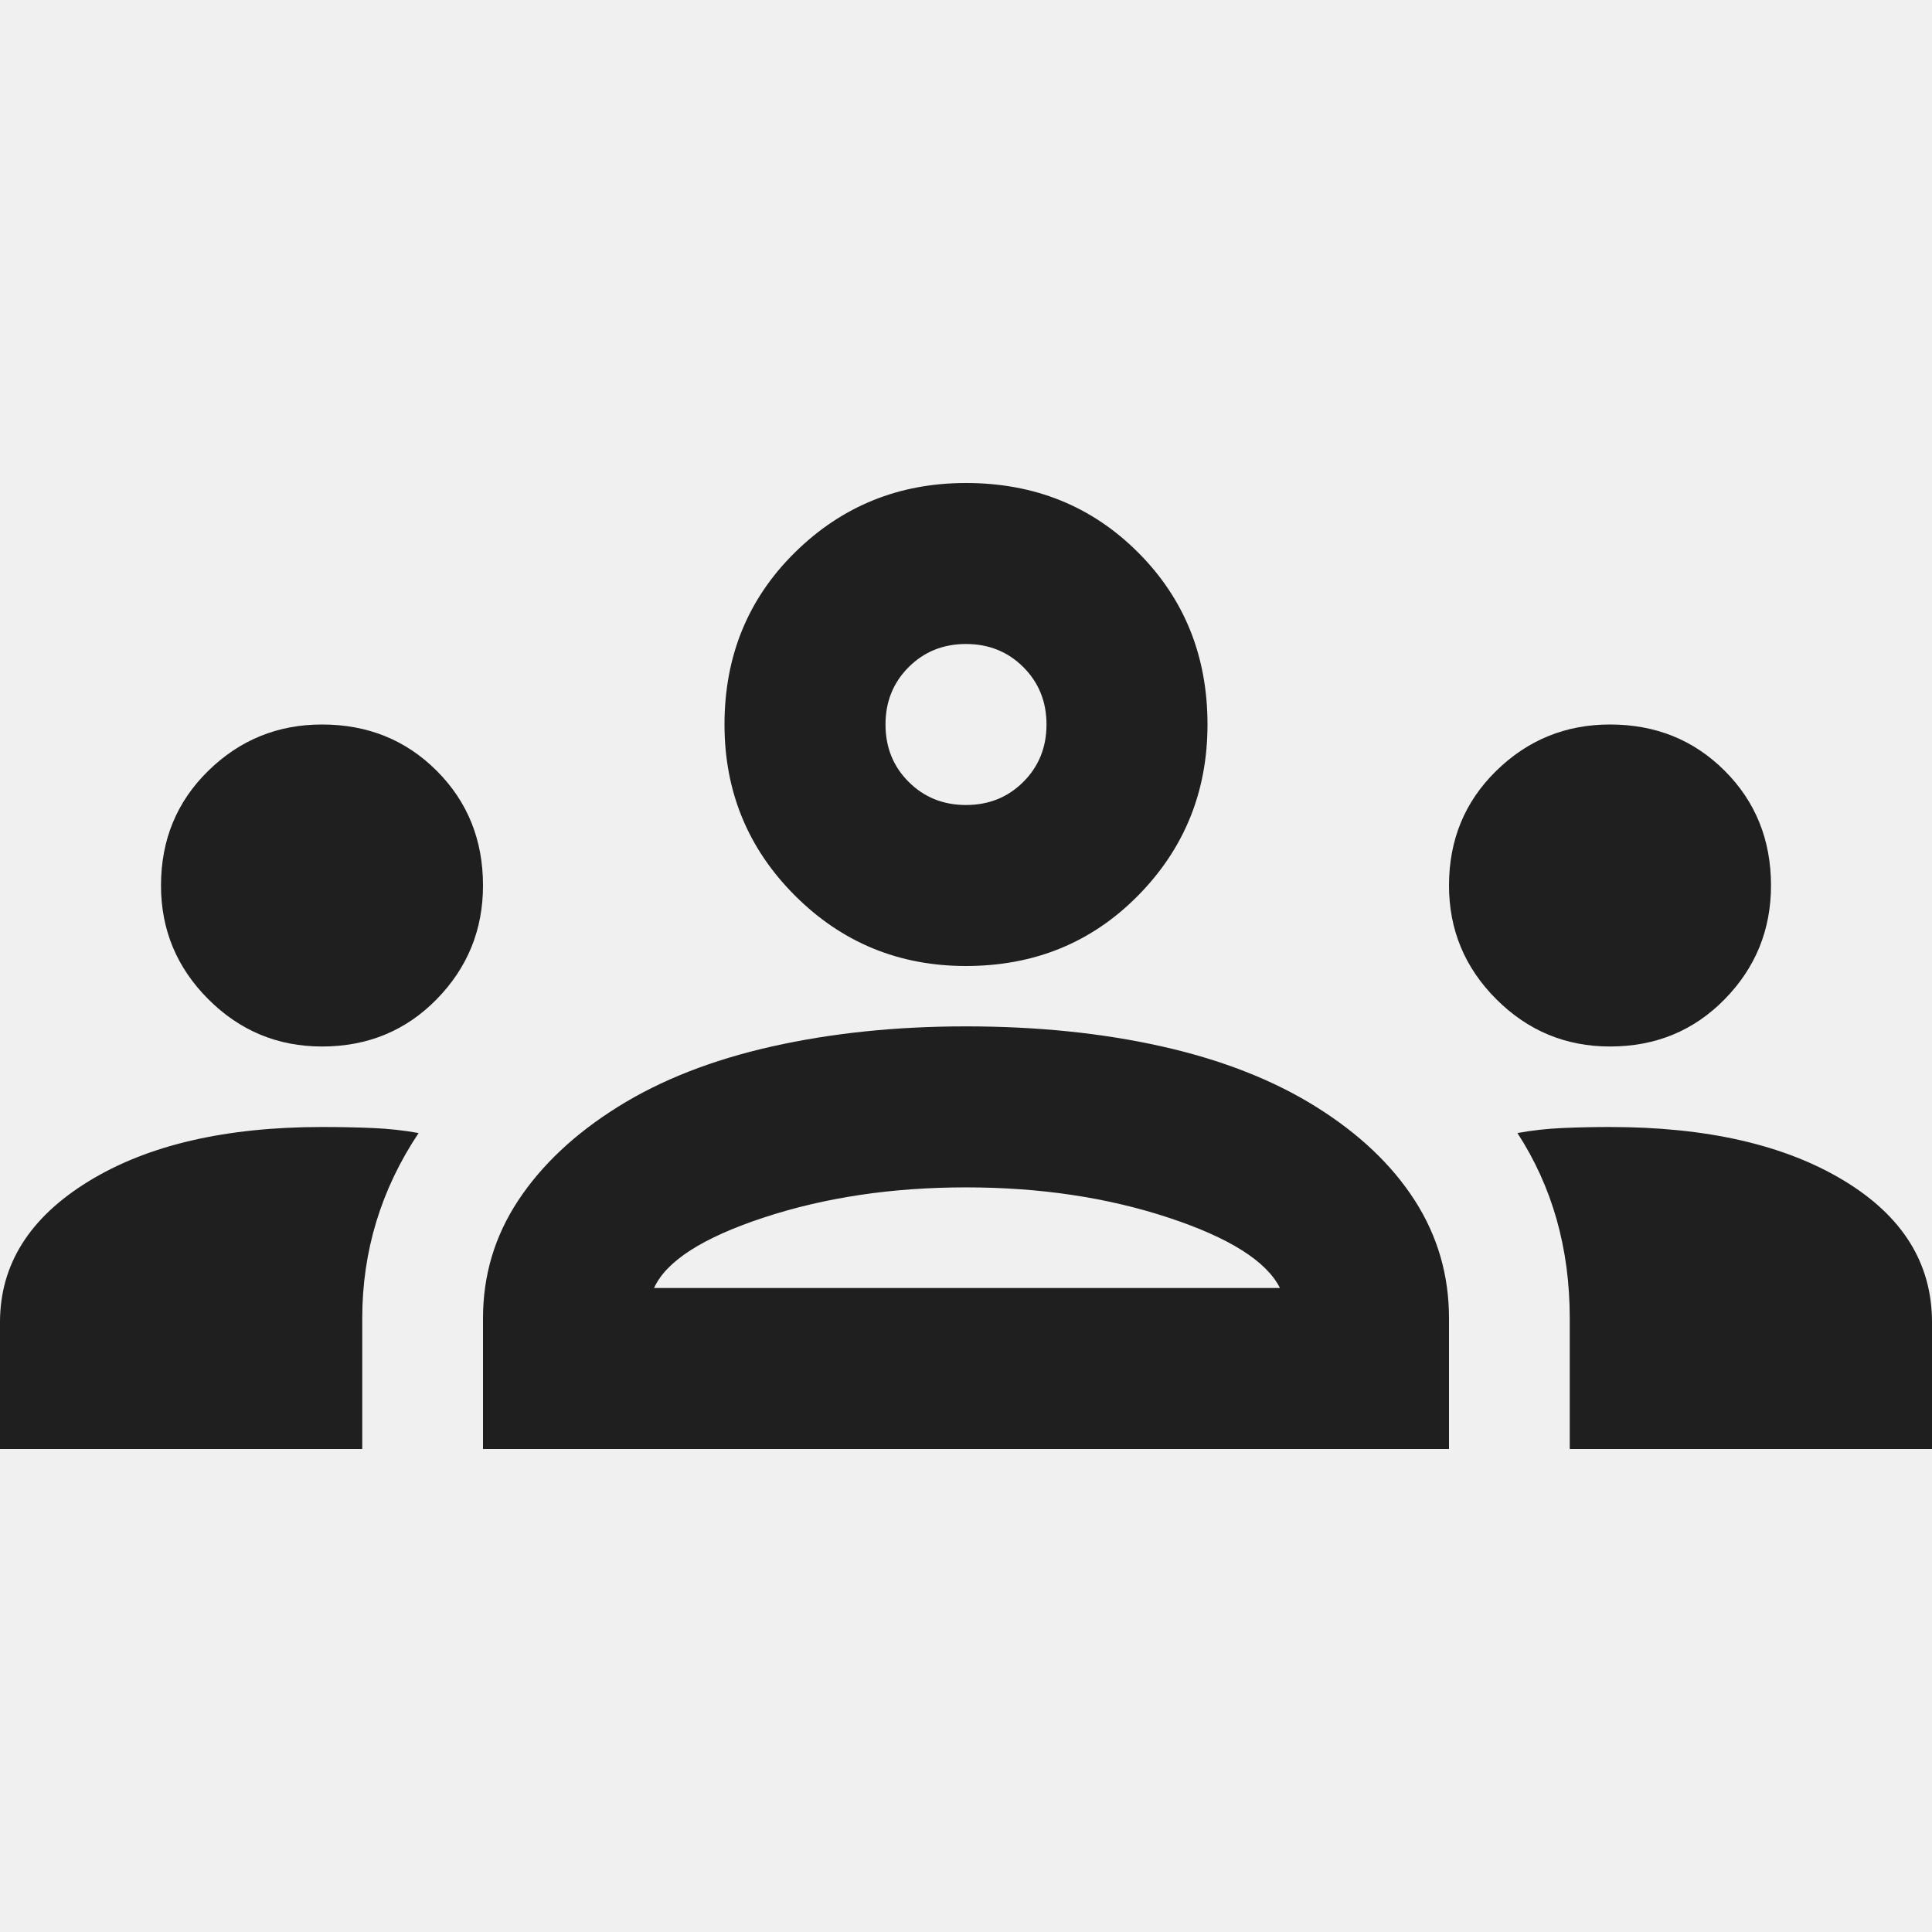
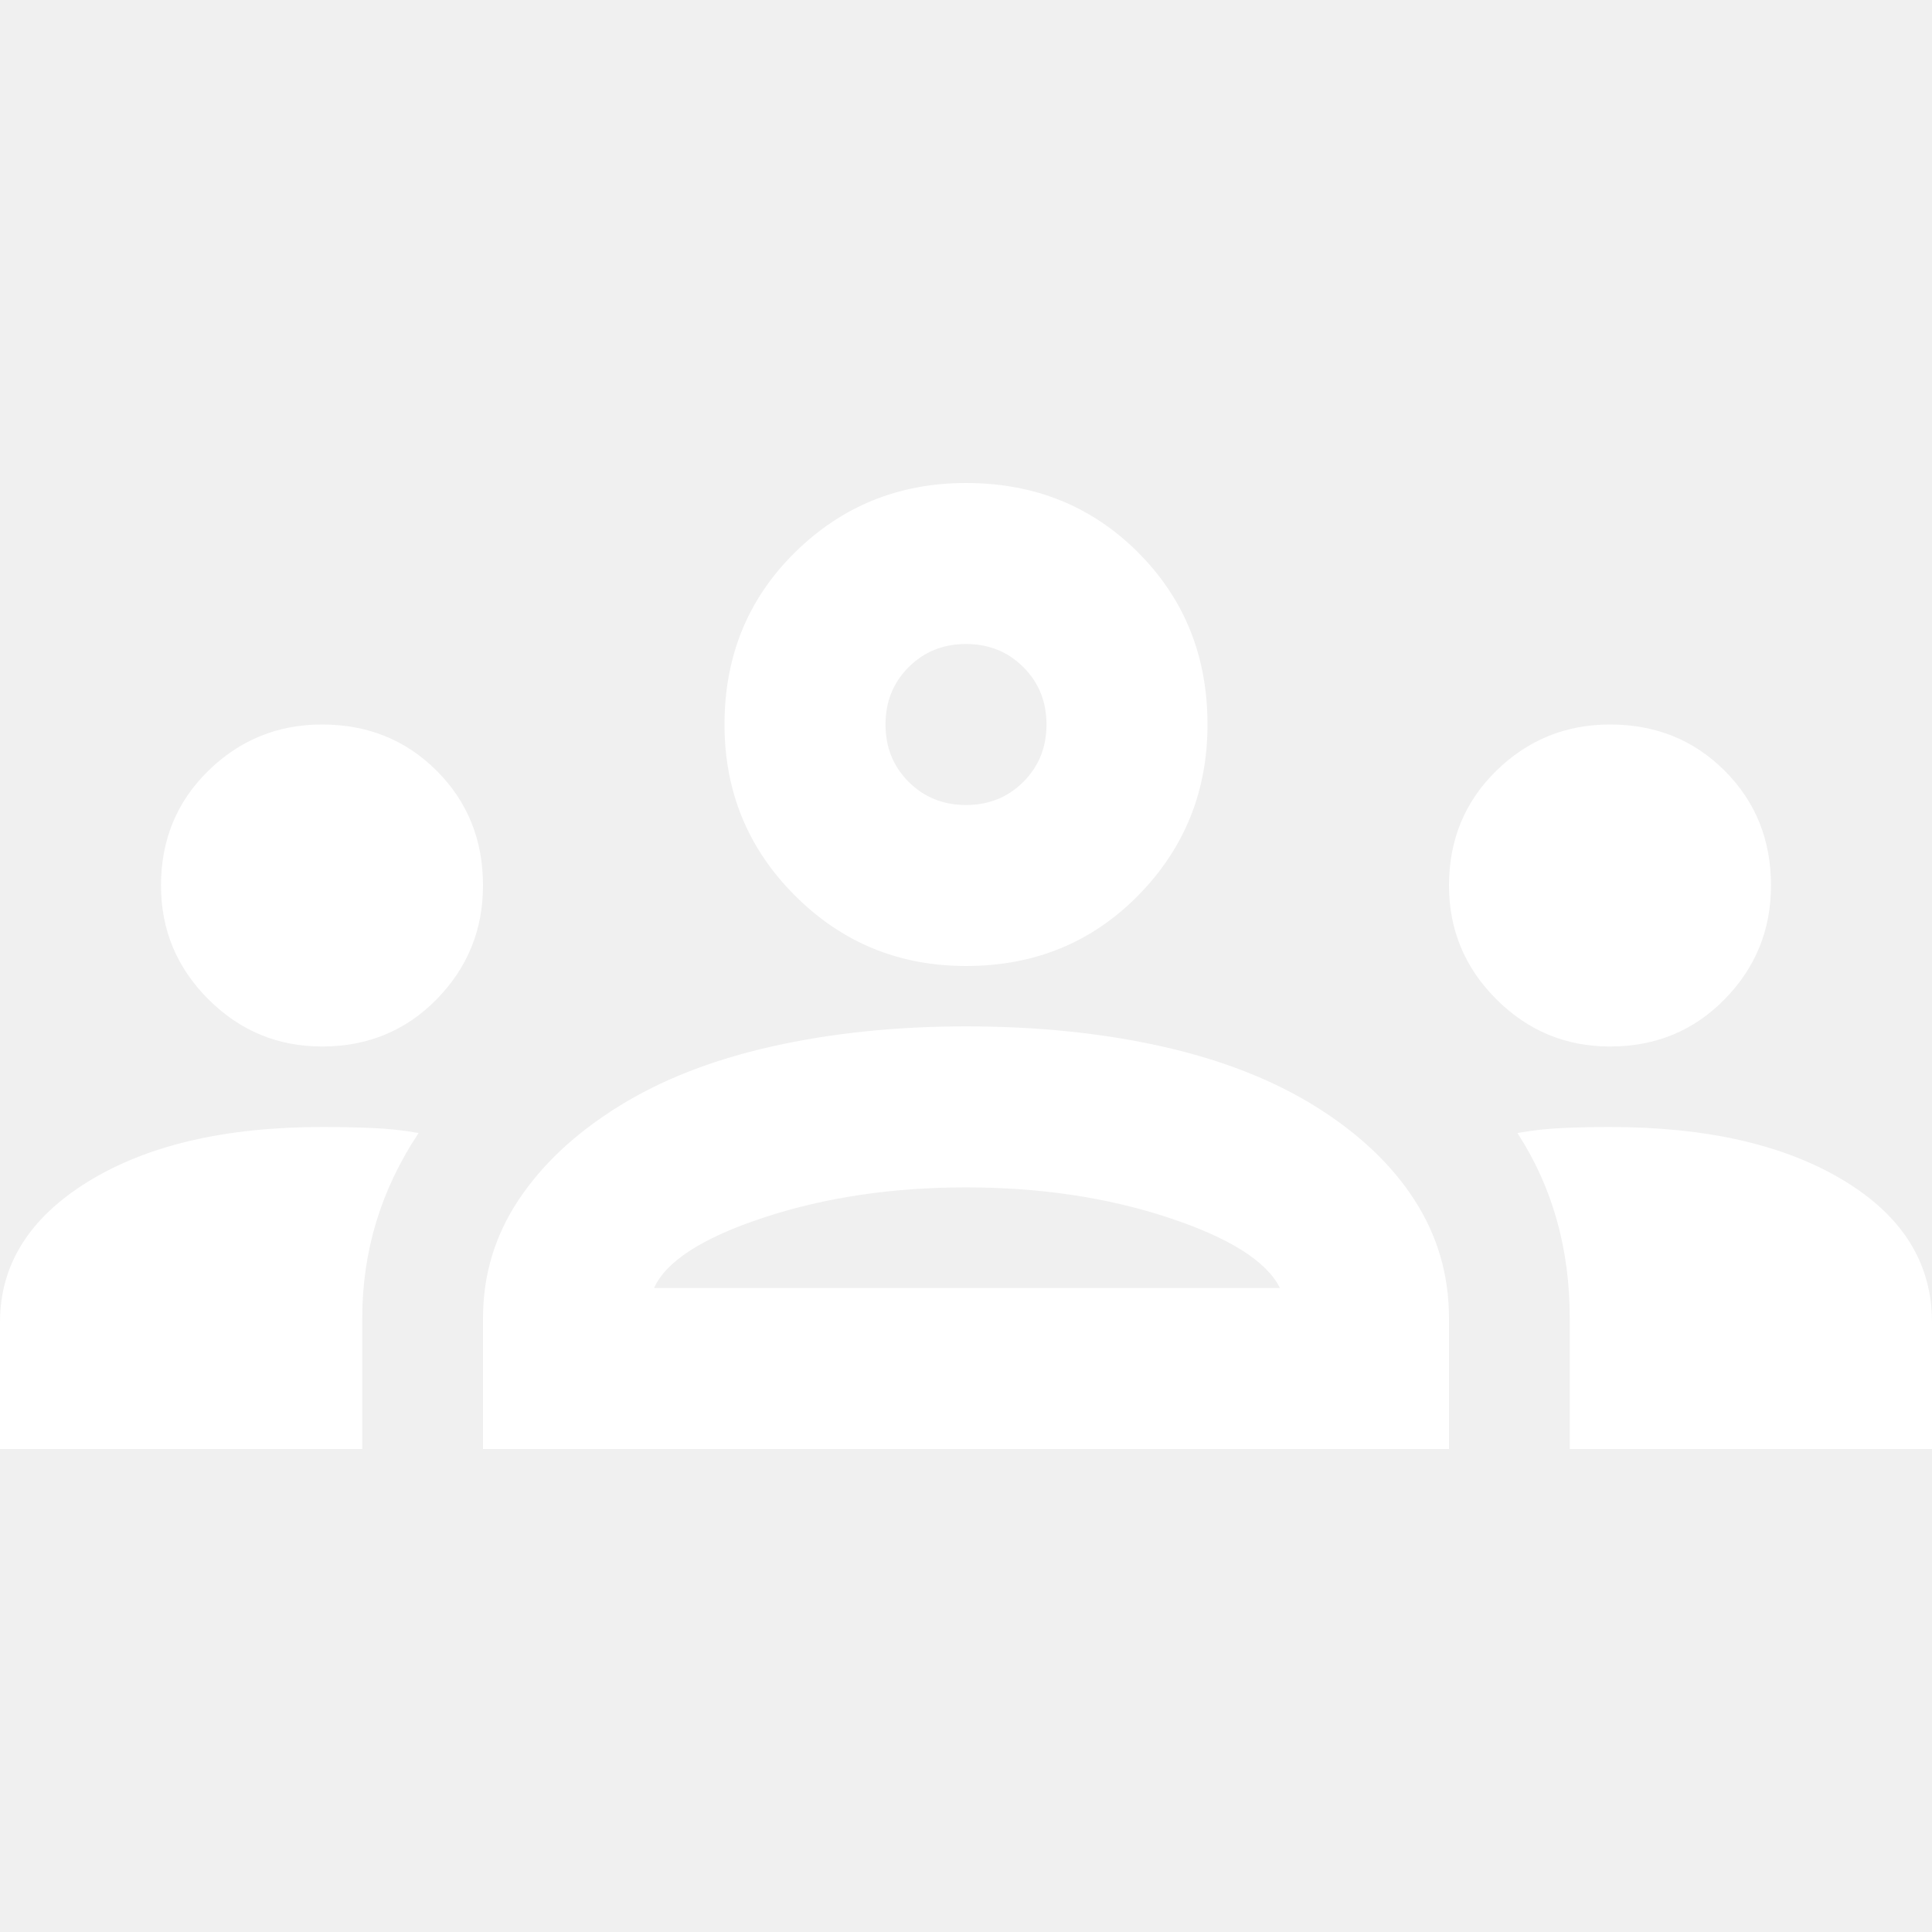
- <svg xmlns="http://www.w3.org/2000/svg" height="24px" viewBox="0 -960 960 960" width="24px" fill="#1f1f1f">
+ <svg xmlns="http://www.w3.org/2000/svg" height="24px" viewBox="0 -960 960 960" width="24px" fill="#FFFFFF">
  <path d="M0-240v-63q0-43 44-70t116-27q13 0 25 .5t23 2.5q-14 21-21 44t-7 48v65H0Zm240 0v-65q0-32 17.5-58.5T307-410q32-20 76.5-30t96.5-10q53 0 97.5 10t76.5 30q32 20 49 46.5t17 58.5v65H240Zm540 0v-65q0-26-6.5-49T754-397q11-2 22.5-2.5t23.5-.5q72 0 116 26.5t44 70.5v63H780Zm-455-80h311q-10-20-55.5-35T480-370q-55 0-100.5 15T325-320ZM160-440q-33 0-56.5-23.5T80-520q0-34 23.5-57t56.5-23q34 0 57 23t23 57q0 33-23 56.5T160-440Zm640 0q-33 0-56.5-23.5T720-520q0-34 23.5-57t56.5-23q34 0 57 23t23 57q0 33-23 56.5T800-440Zm-320-40q-50 0-85-35t-35-85q0-51 35-85.5t85-34.5q51 0 85.5 34.5T600-600q0 50-34.5 85T480-480Zm0-80q17 0 28.5-11.5T520-600q0-17-11.5-28.5T480-640q-17 0-28.5 11.5T440-600q0 17 11.5 28.5T480-560Zm1 240Zm-1-280Z" />
</svg>
